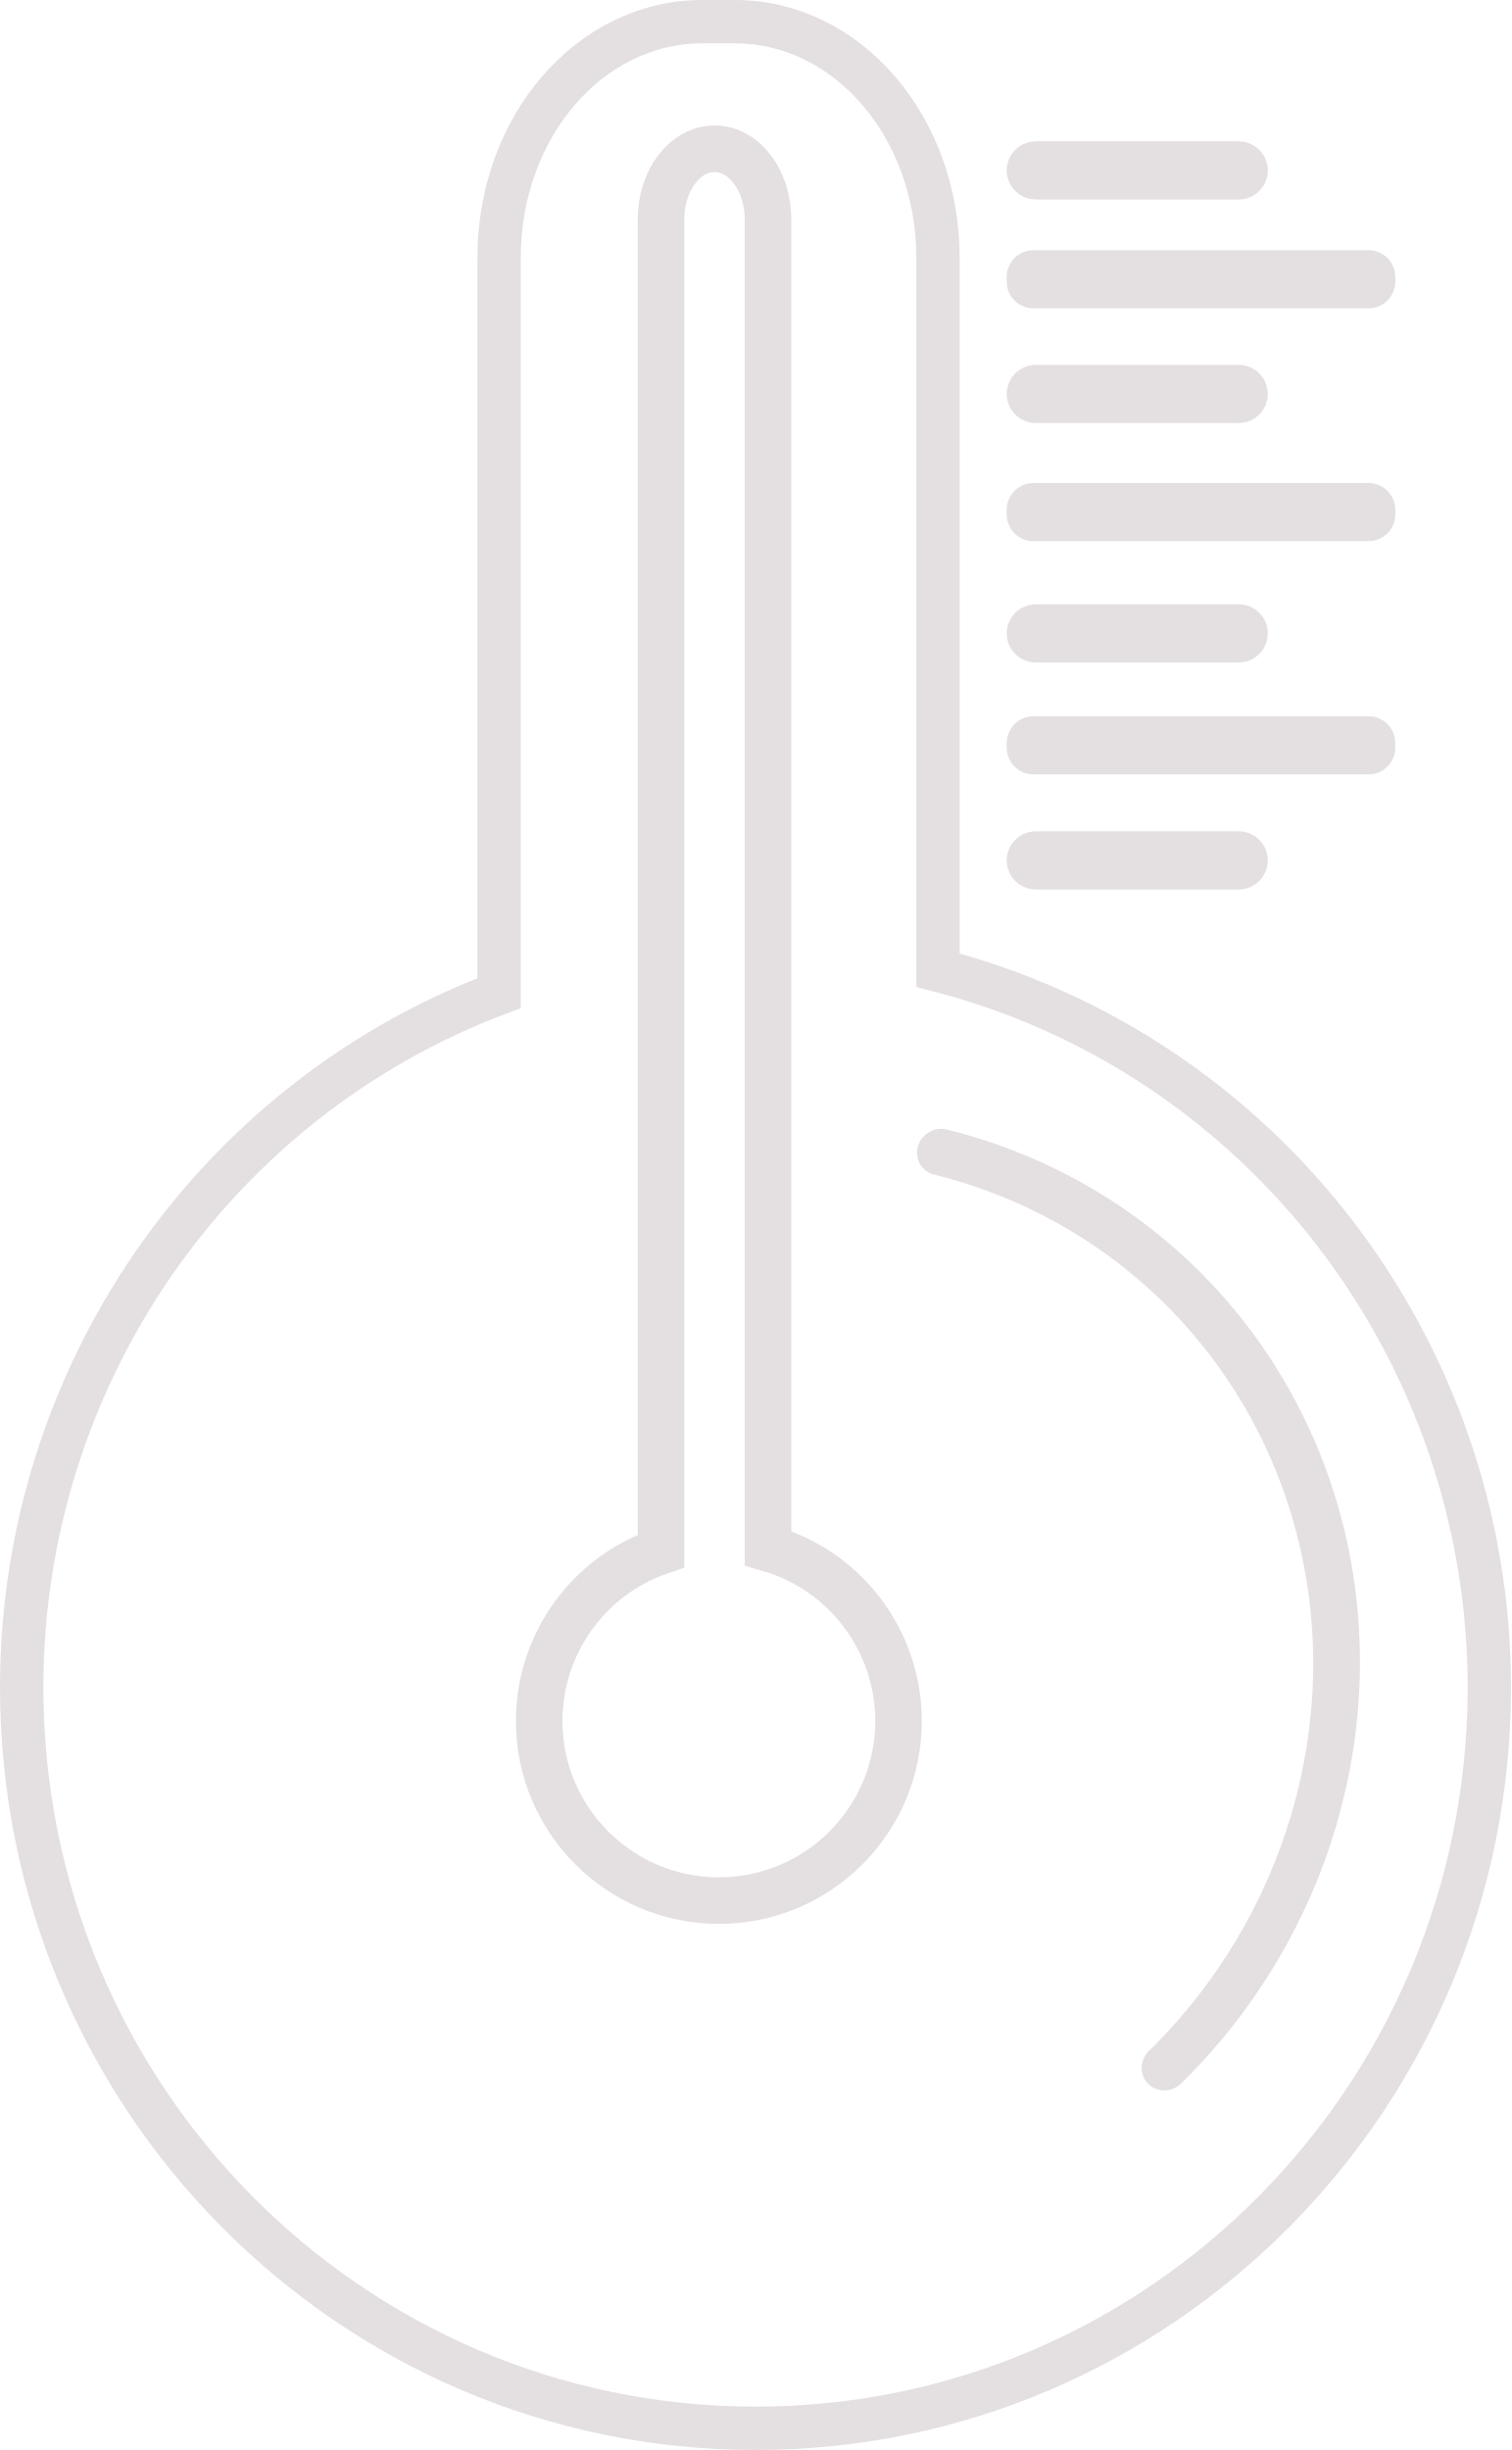
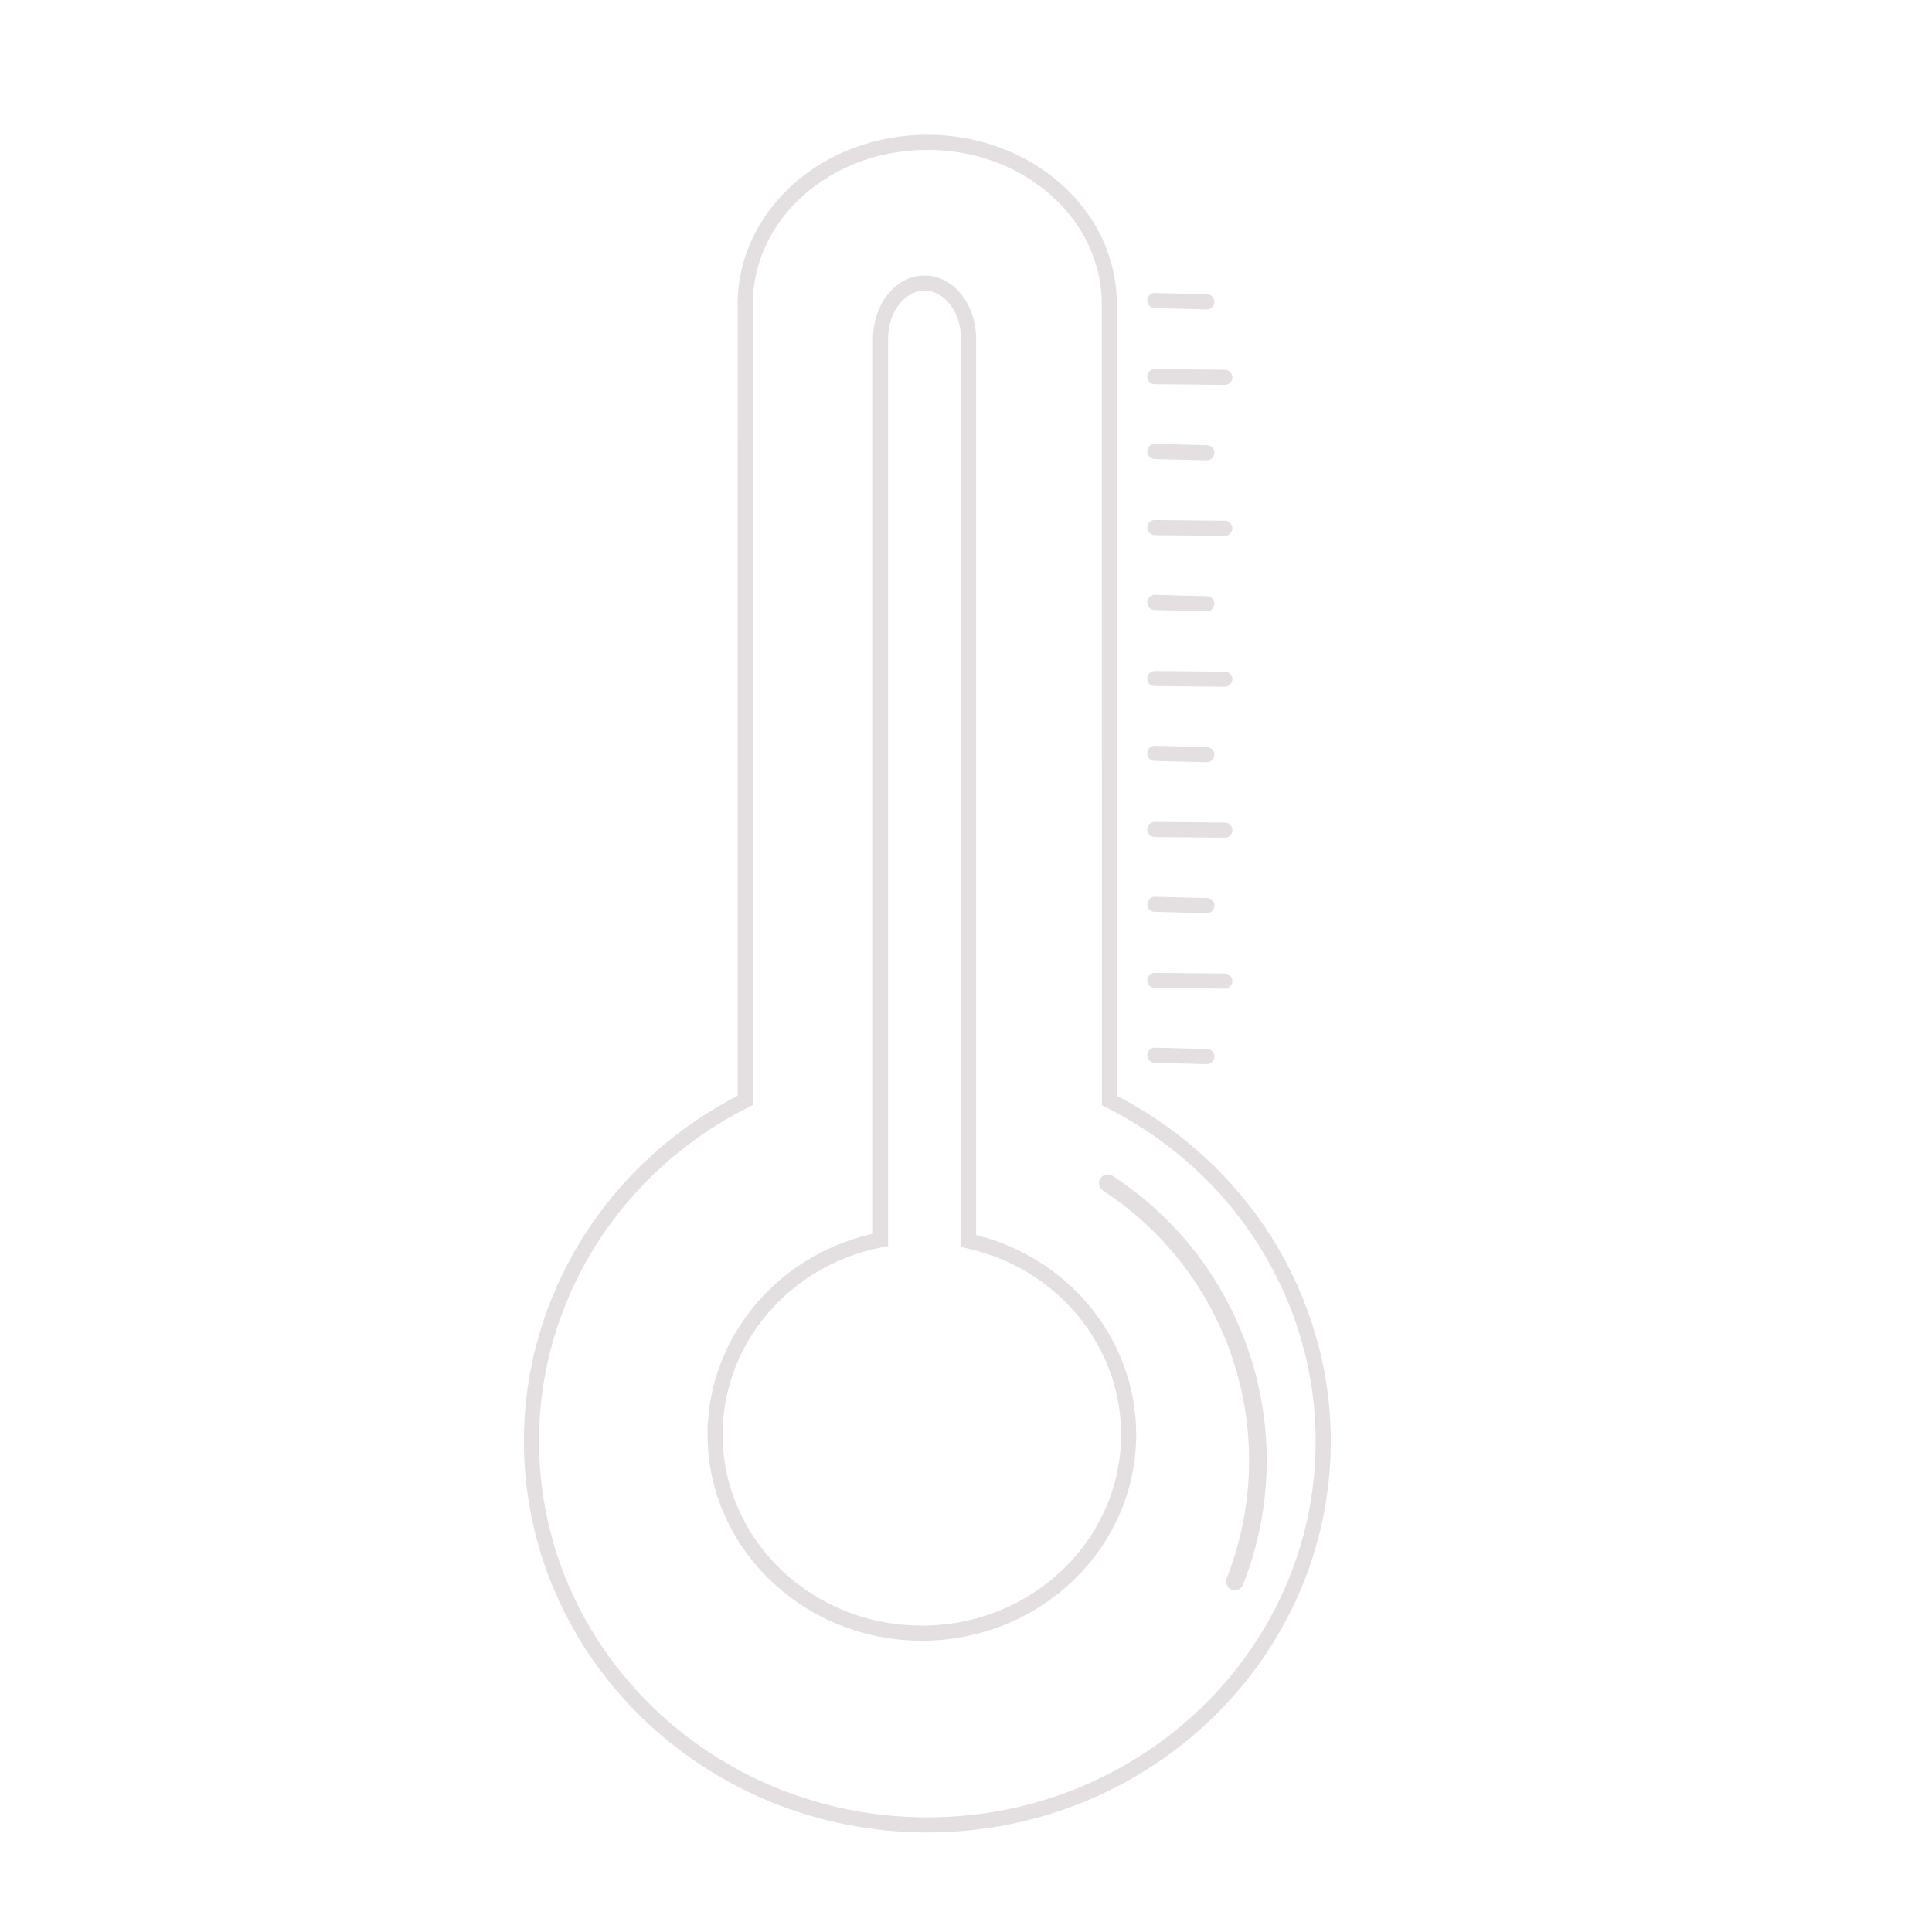
- <svg xmlns="http://www.w3.org/2000/svg" xmlns:ns1="http://www.openswatchbook.org/uri/2009/osb" width="64.941mm" height="105.285mm" viewBox="0 0 64.941 105.285" version="1.1" id="svg8">
-   <defs id="defs2">
-     <linearGradient id="linearGradient4538" ns1:paint="solid">
-       <stop style="stop-color:#df0000;stop-opacity:0;" offset="0" id="stop4536" />
+ <svg xmlns="http://www.w3.org/2000/svg" xmlns:ns1="http://www.openswatchbook.org/uri/2009/osb" xmlns:xlink="http://www.w3.org/1999/xlink" width="256px" height="256px" viewBox="0 0 256 256" version="1.1" id="SVGRoot">
+   <defs id="defs10">
+     <linearGradient id="linearGradient6151" ns1:paint="solid">
+       <stop style="stop-color:#ffd5d5;stop-opacity:1;" offset="0" id="stop6149" />
    </linearGradient>
-     <linearGradient id="linearGradient4532" ns1:paint="solid">
-       <stop style="stop-color:#000000;stop-opacity:0;" offset="0" id="stop4530" />
+     <linearGradient id="linearGradient6113" ns1:paint="solid">
+       <stop style="stop-color:#e4dfe1;stop-opacity:1;" offset="0" id="stop6111" />
    </linearGradient>
+     <radialGradient xlink:href="#linearGradient6113" id="radialGradient6121" cx="122.152" cy="126.953" fx="122.152" fy="126.953" r="28.4" gradientTransform="matrix(1,0,0,3.184788,0,-277.3657)" gradientUnits="userSpaceOnUse" />
  </defs>
-   <g id="layer1" transform="translate(-63.99013,-22.26982)">
-     <path style="fill:#000000;fill-opacity:0.003;stroke:#e4dfe1;stroke-width:1.863;stroke-miterlimit:4;stroke-dasharray:none;stroke-opacity:1" d="m 94.17,23.201 c -4.836,0 -8.73,4.524 -8.73,10.144 V 64.947 A 31.539,31.852 0 0 0 64.922,94.771 31.539,31.852 0 0 0 96.46,126.623 31.539,31.852 0 0 0 127.999,94.771 31.539,31.852 0 0 0 104.302,63.96 V 33.345 c 0,-5.62 -3.894,-10.144 -8.73,-10.144 z" id="path3713" />
-     <path style="fill:#000000;fill-opacity:0.003;stroke:#e4dfe1;stroke-width:2;stroke-miterlimit:4;stroke-dasharray:none;stroke-opacity:1" d="m 94.699,28.663 c -1.274,0 -2.3,1.354 -2.3,3.035 v 57.223 a 7.722,7.722 0 0 0 -5.236,7.301 7.722,7.722 0 0 0 7.722,7.723 7.722,7.722 0 0 0 7.722,-7.723 7.722,7.722 0 0 0 -5.609,-7.42 V 31.698 c 0,-1.681 -1.026,-3.035 -2.3,-3.035 z" id="path4580" />
-     <path style="fill:#000000;fill-opacity:0.003;stroke:#e4dfe1;stroke-width:2.001;stroke-linecap:round;stroke-miterlimit:4;stroke-dasharray:none;stroke-opacity:1" id="path4584" d="m 112.342,62.805 a 23.372,23.599 0 0 1 18.225,14.997 23.372,23.599 0 0 1 -3.91,23.409" transform="matrix(0.9964739,0.08390297,-0.1200531,0.9927675,0,0)" />
-     <rect style="fill:#000000;fill-opacity:0.003;stroke:#e4dfe1;stroke-width:1.902;stroke-linecap:round;stroke-miterlimit:4;stroke-dasharray:none;stroke-opacity:1" id="rect4634" width="9.319" height="0.598" x="108.207" y="29.295" ry="0.299" />
-     <rect style="fill:#000000;fill-opacity:0.003;stroke:#e4dfe1;stroke-width:1.775;stroke-linecap:round;stroke-miterlimit:4;stroke-dasharray:none;stroke-opacity:1" id="rect4636" width="14.925" height="0.725" x="108.143" y="33.909" ry="0.259" />
-     <rect style="fill:#000000;fill-opacity:0.003;stroke:#e4dfe1;stroke-width:1.902;stroke-linecap:round;stroke-miterlimit:4;stroke-dasharray:none;stroke-opacity:1" id="rect4634-3" width="9.319" height="0.598" x="108.207" y="38.9" ry="0.299" />
-     <rect style="fill:#000000;fill-opacity:0.003;stroke:#e4dfe1;stroke-width:1.902;stroke-linecap:round;stroke-miterlimit:4;stroke-dasharray:none;stroke-opacity:1" id="rect4634-3-6" width="9.319" height="0.598" x="108.207" y="49.19" ry="0.299" />
-     <rect style="fill:#000000;fill-opacity:0.003;stroke:#e4dfe1;stroke-width:1.902;stroke-linecap:round;stroke-miterlimit:4;stroke-dasharray:none;stroke-opacity:1" id="rect4634-3-7" width="9.319" height="0.598" x="108.207" y="58.945" ry="0.299" />
-     <rect style="fill:#000000;fill-opacity:0.003;stroke:#e4dfe1;stroke-width:1.775;stroke-linecap:round;stroke-miterlimit:4;stroke-dasharray:none;stroke-opacity:1" id="rect4636-5" width="14.925" height="0.725" x="108.143" y="43.914" ry="0.259" />
-     <rect style="fill:#000000;fill-opacity:0.003;stroke:#e4dfe1;stroke-width:1.775;stroke-linecap:round;stroke-miterlimit:4;stroke-dasharray:none;stroke-opacity:1" id="rect4636-3" width="14.925" height="0.725" x="108.143" y="53.937" ry="0.259" />
+   <g id="layer1">
+     <g id="g6196">
+       <path id="path23" d="m 122.865,18.855 c -13.367,0.002 -24.127,9.591 -24.125,21.498 l 0.016,105.445 a 50.865,52.456 90 0 0 -28.334,45.148 50.865,52.456 90 0 0 52.457,50.865 50.865,52.456 90 0 0 52.455,-50.865 50.865,52.456 90 0 0 -28.322,-45.115 l -0.016,-105.486 c -0.002,-11.907 -10.764,-21.492 -24.131,-21.49 z" style="fill:#ffd5d5;fill-opacity:0.003;stroke:#e4dfe1;stroke-width:2;stroke-opacity:1;stroke-miterlimit:4;stroke-dasharray:none" />
+       <path id="path4538" d="M 122.506 37.504 C 119.274 37.504 116.672 40.815 116.672 44.928 L 116.672 164.283 A 27.4 26.34 0 0 0 94.752 190.062 A 27.4 26.34 0 0 0 122.152 216.402 A 27.4 26.34 0 0 0 149.553 190.062 A 27.4 26.34 0 0 0 128.34 164.43 L 128.34 44.928 C 128.34 40.815 125.738 37.504 122.506 37.504 z " style="fill:#ffd5d5;fill-opacity:0;stroke:url(#radialGradient6121);stroke-width:2;stroke-miterlimit:4;stroke-dasharray:none;stroke-opacity:1" />
+       <path d="m 146.789,156.789 a 43.833,43.829 0 0 1 16.84,52.761" id="path4545" style="fill:#ffd5d5;fill-opacity:0.003;stroke:#e4dfe1;stroke-width:2.334;stroke-linecap:round;stroke-miterlimit:4;stroke-dasharray:none;stroke-opacity:1" />
+       <path id="path4547" d="m 153.014,69.911 9.281,0.088 v 0" style="fill:none;stroke:#e4dfe1;stroke-width:2;stroke-linecap:round;stroke-linejoin:miter;stroke-miterlimit:4;stroke-dasharray:none;stroke-opacity:1" />
+       <path id="path4549" d="m 159.909,40 -6.894,-0.177" style="fill:none;stroke:#e4dfe1;stroke-width:2;stroke-linecap:round;stroke-linejoin:miter;stroke-miterlimit:4;stroke-dasharray:none;stroke-opacity:1" />
+       <path id="path4547-3" d="m 153.014,89.911 9.281,0.088 v 0" style="fill:none;stroke:#e4dfe1;stroke-width:2;stroke-linecap:round;stroke-linejoin:miter;stroke-miterlimit:4;stroke-dasharray:none;stroke-opacity:1" />
+       <path id="path4549-6" d="m 159.909,80 -6.894,-0.177" style="fill:none;stroke:#e4dfe1;stroke-width:2;stroke-linecap:round;stroke-linejoin:miter;stroke-miterlimit:4;stroke-dasharray:none;stroke-opacity:1" />
+       <path id="path4547-3-7" d="m 153.014,109.911 9.281,0.088 v 0" style="fill:none;stroke:#e4dfe1;stroke-width:2;stroke-linecap:round;stroke-linejoin:miter;stroke-miterlimit:4;stroke-dasharray:none;stroke-opacity:1" />
+       <path id="path4549-6-5" d="m 159.909,100 -6.894,-0.177" style="fill:none;stroke:#e4dfe1;stroke-width:2;stroke-linecap:round;stroke-linejoin:miter;stroke-miterlimit:4;stroke-dasharray:none;stroke-opacity:1" />
+       <path id="path4549-3" d="m 159.909,60 -6.894,-0.177" style="fill:none;stroke:#e4dfe1;stroke-width:2;stroke-linecap:round;stroke-linejoin:miter;stroke-miterlimit:4;stroke-dasharray:none;stroke-opacity:1" />
+       <path id="path4549-5" d="m 159.909,120 -6.894,-0.177" style="fill:none;stroke:#e4dfe1;stroke-width:2;stroke-linecap:round;stroke-linejoin:miter;stroke-miterlimit:4;stroke-dasharray:none;stroke-opacity:1" />
+       <path id="path4547-6" d="m 153.014,49.911 9.281,0.088 v 0" style="fill:none;stroke:#e4dfe1;stroke-width:2;stroke-linecap:round;stroke-linejoin:miter;stroke-miterlimit:4;stroke-dasharray:none;stroke-opacity:1" />
+       <path id="path4547-3-7-2" d="m 153.014,129.911 9.281,0.088 v 0" style="fill:none;stroke:#e4dfe1;stroke-width:2;stroke-linecap:round;stroke-linejoin:miter;stroke-miterlimit:4;stroke-dasharray:none;stroke-opacity:1" />
+       <path id="path4549-5-9" d="m 159.909,140 -6.894,-0.177" style="fill:none;stroke:#e4dfe1;stroke-width:2;stroke-linecap:round;stroke-linejoin:miter;stroke-miterlimit:4;stroke-dasharray:none;stroke-opacity:1" />
+     </g>
  </g>
</svg>
